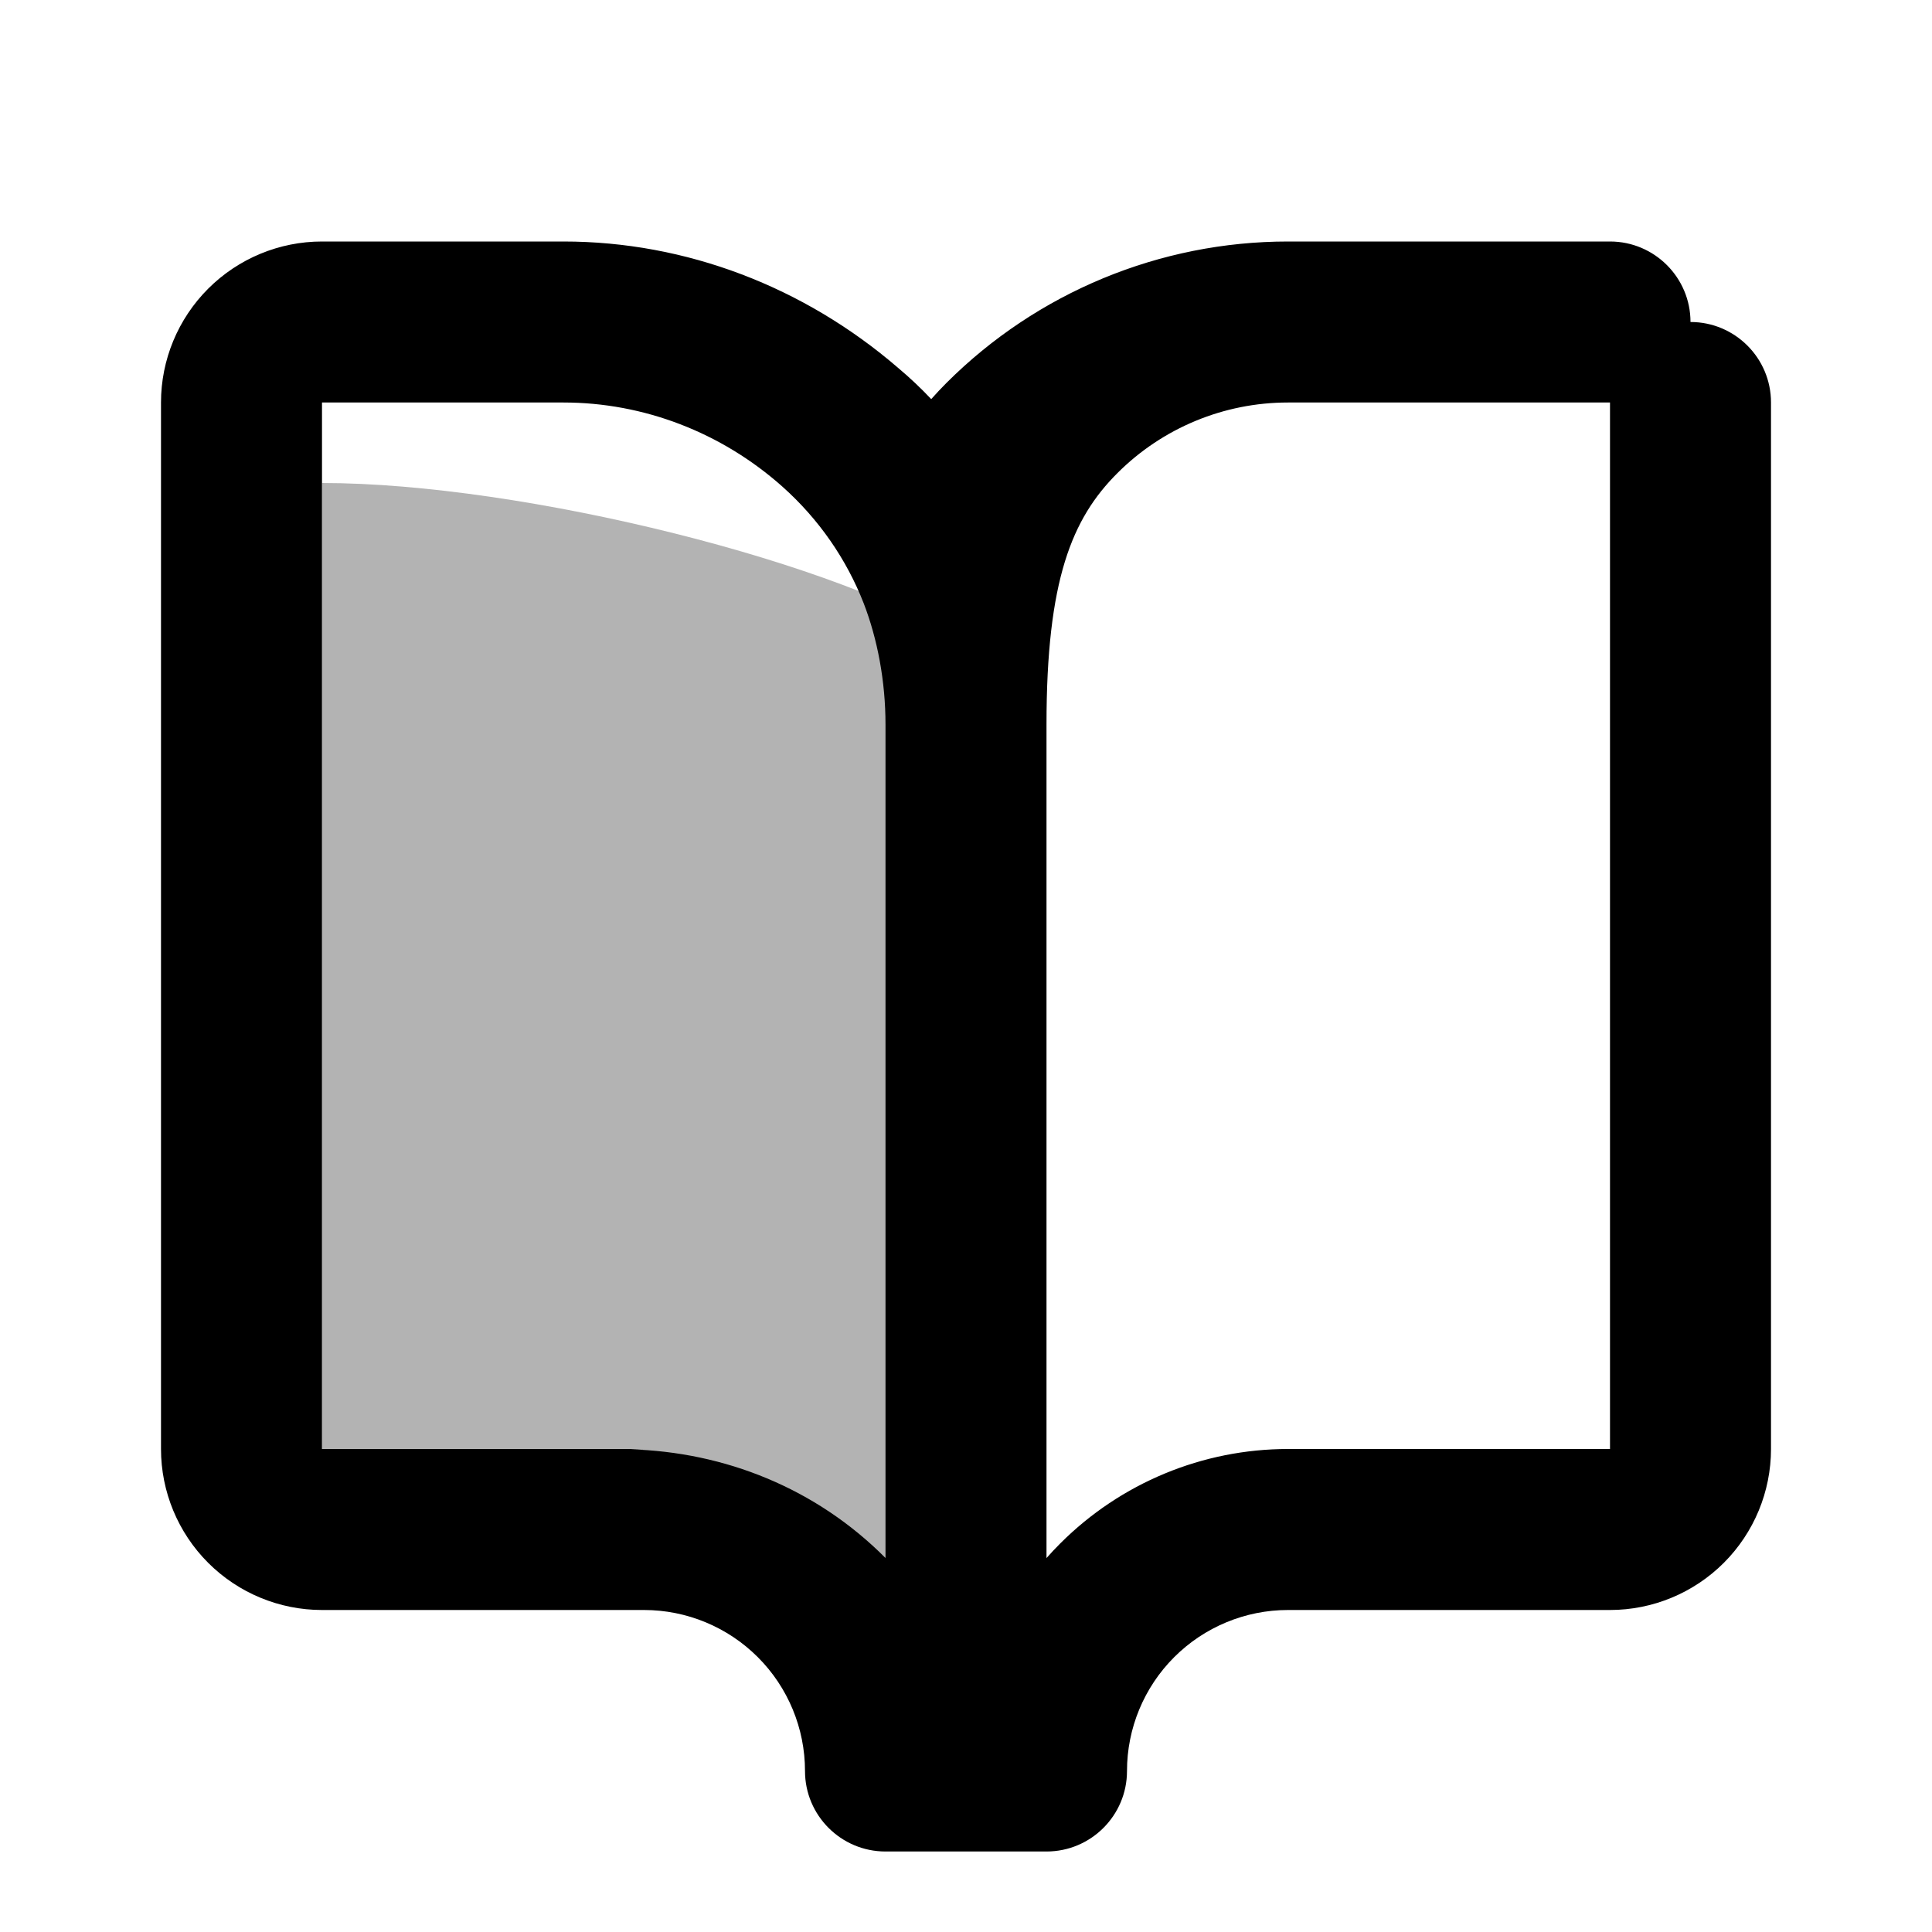
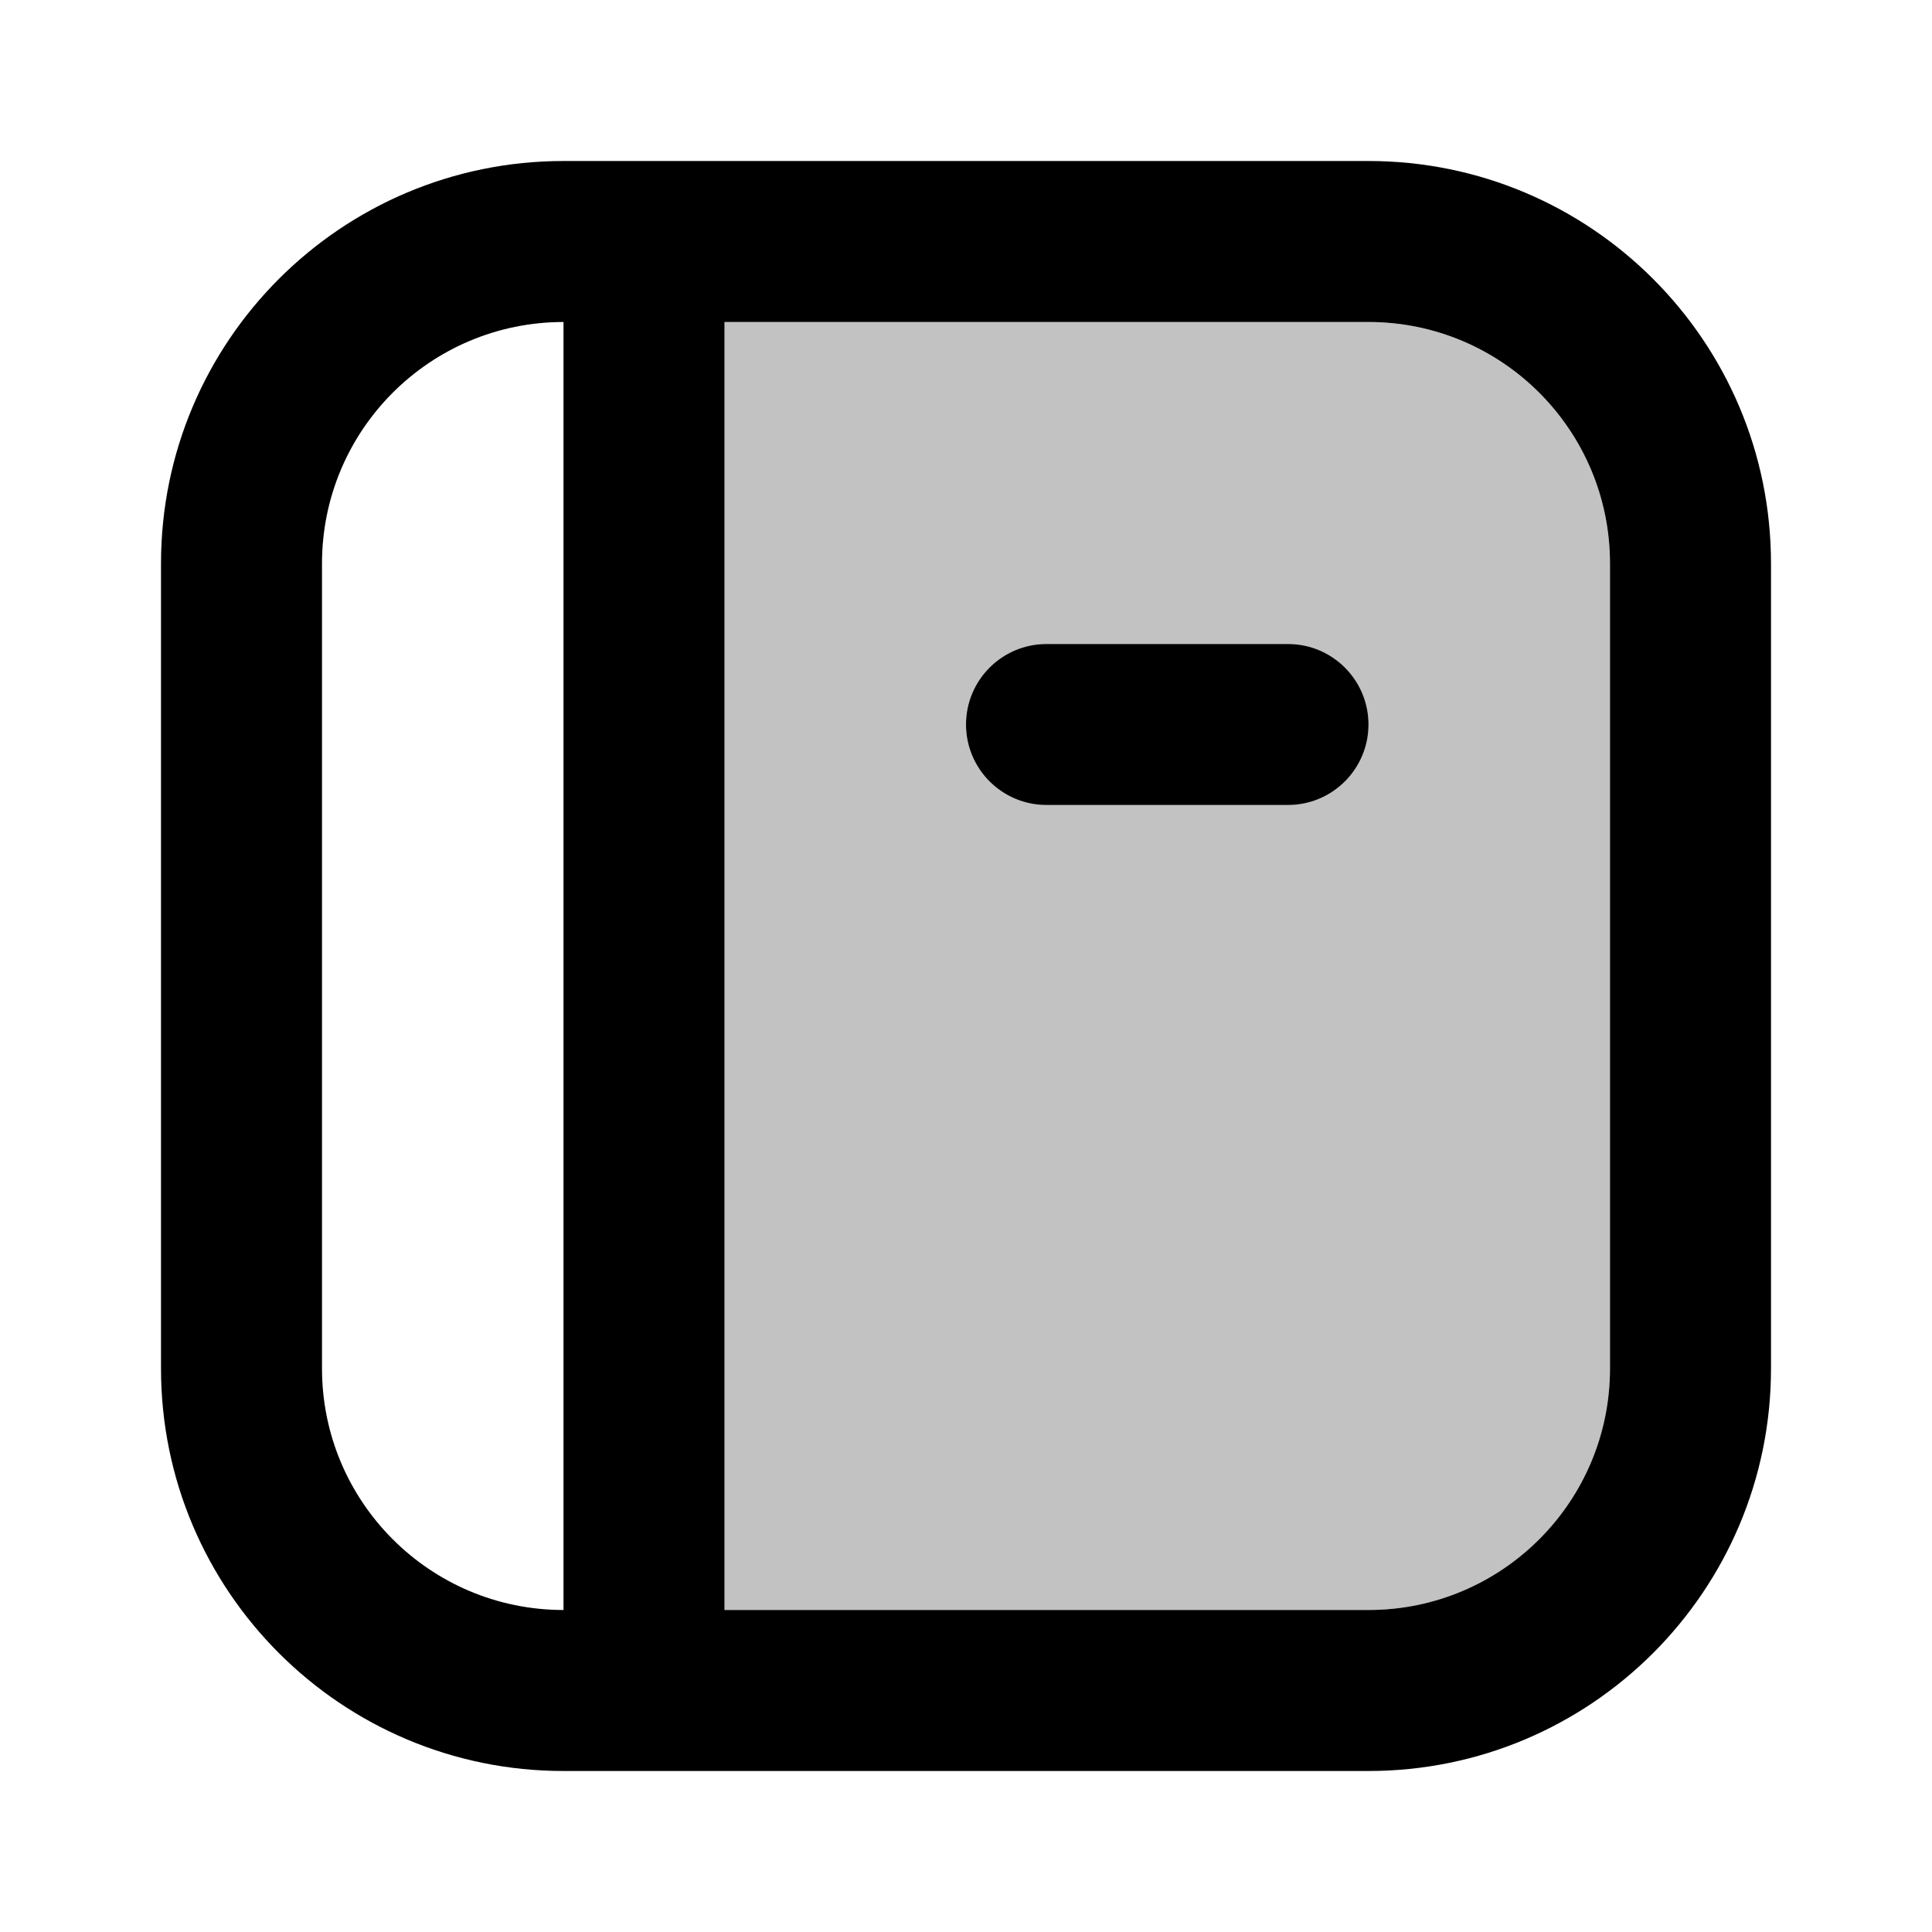
<svg xmlns="http://www.w3.org/2000/svg" width="24" height="24" viewBox="0 0 24 24" fill="none">
-   <path opacity="0.3" d="M12 8V21.9C10.5 20.4 6.5 19 4 19V6C6.5 6 10.5 7 12 8Z" fill="currentColor" />
-   <path d="M21 4C21 3.448 20.552 3 20 3H16C14.409 3 12.883 3.632 11.757 4.757C11.692 4.822 11.629 4.889 11.568 4.958C11.439 4.821 11.302 4.692 11.158 4.571C9.989 3.563 8.522 3 7 3H4C3.47 3 2.961 3.211 2.586 3.586C2.211 3.961 2 4.47 2 5V18C2 18.53 2.211 19.039 2.586 19.414C2.961 19.789 3.47 20 4 20H8C8.53 20 9.039 20.211 9.414 20.586C9.789 20.961 10 21.47 10 22C10 22.552 10.448 23 11 23H13C13.552 23 14 22.552 14 22C14 21.47 14.211 20.961 14.586 20.586C14.961 20.211 15.47 20 16 20H20C20.53 20 21.039 19.789 21.414 19.414C21.789 19.039 22 18.53 22 18V5C22 4.448 21.552 4 21 4ZM11 19.354C10.136 18.485 8.998 18.036 7.826 18.004L8 18H4V5H7C7.995 5 8.961 5.371 9.717 6.043C10.173 6.449 10.516 6.948 10.729 7.494C10.9 7.937 11 8.461 11 9V19.354ZM20 18H16C14.939 18 13.922 18.422 13.172 19.172C13.112 19.231 13.055 19.293 13 19.355V9C13 7.204 13.316 6.442 13.879 5.879C14.441 5.316 15.204 5 16 5H20V18Z" fill="currentColor" />
+   <path d="M17 2C19.761 2 22 4.239 22 7V17C22 19.761 19.761 22 17 22H7C4.239 22 2 19.761 2 17V7C2 4.239 4.239 2 7 2H17ZM9 20H17C18.657 20 20 18.657 20 17V7C20 5.343 18.657 4 17 4H9V20ZM7 4C5.343 4 4 5.343 4 7V17C4 18.657 5.343 20 7 20V4ZM16 8C16.552 8 17 8.448 17 9C17 9.552 16.552 10 16 10H13C12.448 10 12 9.552 12 9C12 8.448 12.448 8 13 8H16Z" fill="currentColor" />
+   <path opacity="0.24" d="M9 20H17C18.657 20 20 18.657 20 17V7C20 5.343 18.657 4 17 4H9V20ZM16 8C16.552 8 17 8.448 17 9C17 9.552 16.552 10 16 10H13C12.448 10 12 9.552 12 9C12 8.448 12.448 8 13 8H16Z" fill="currentColor" />
</svg>
